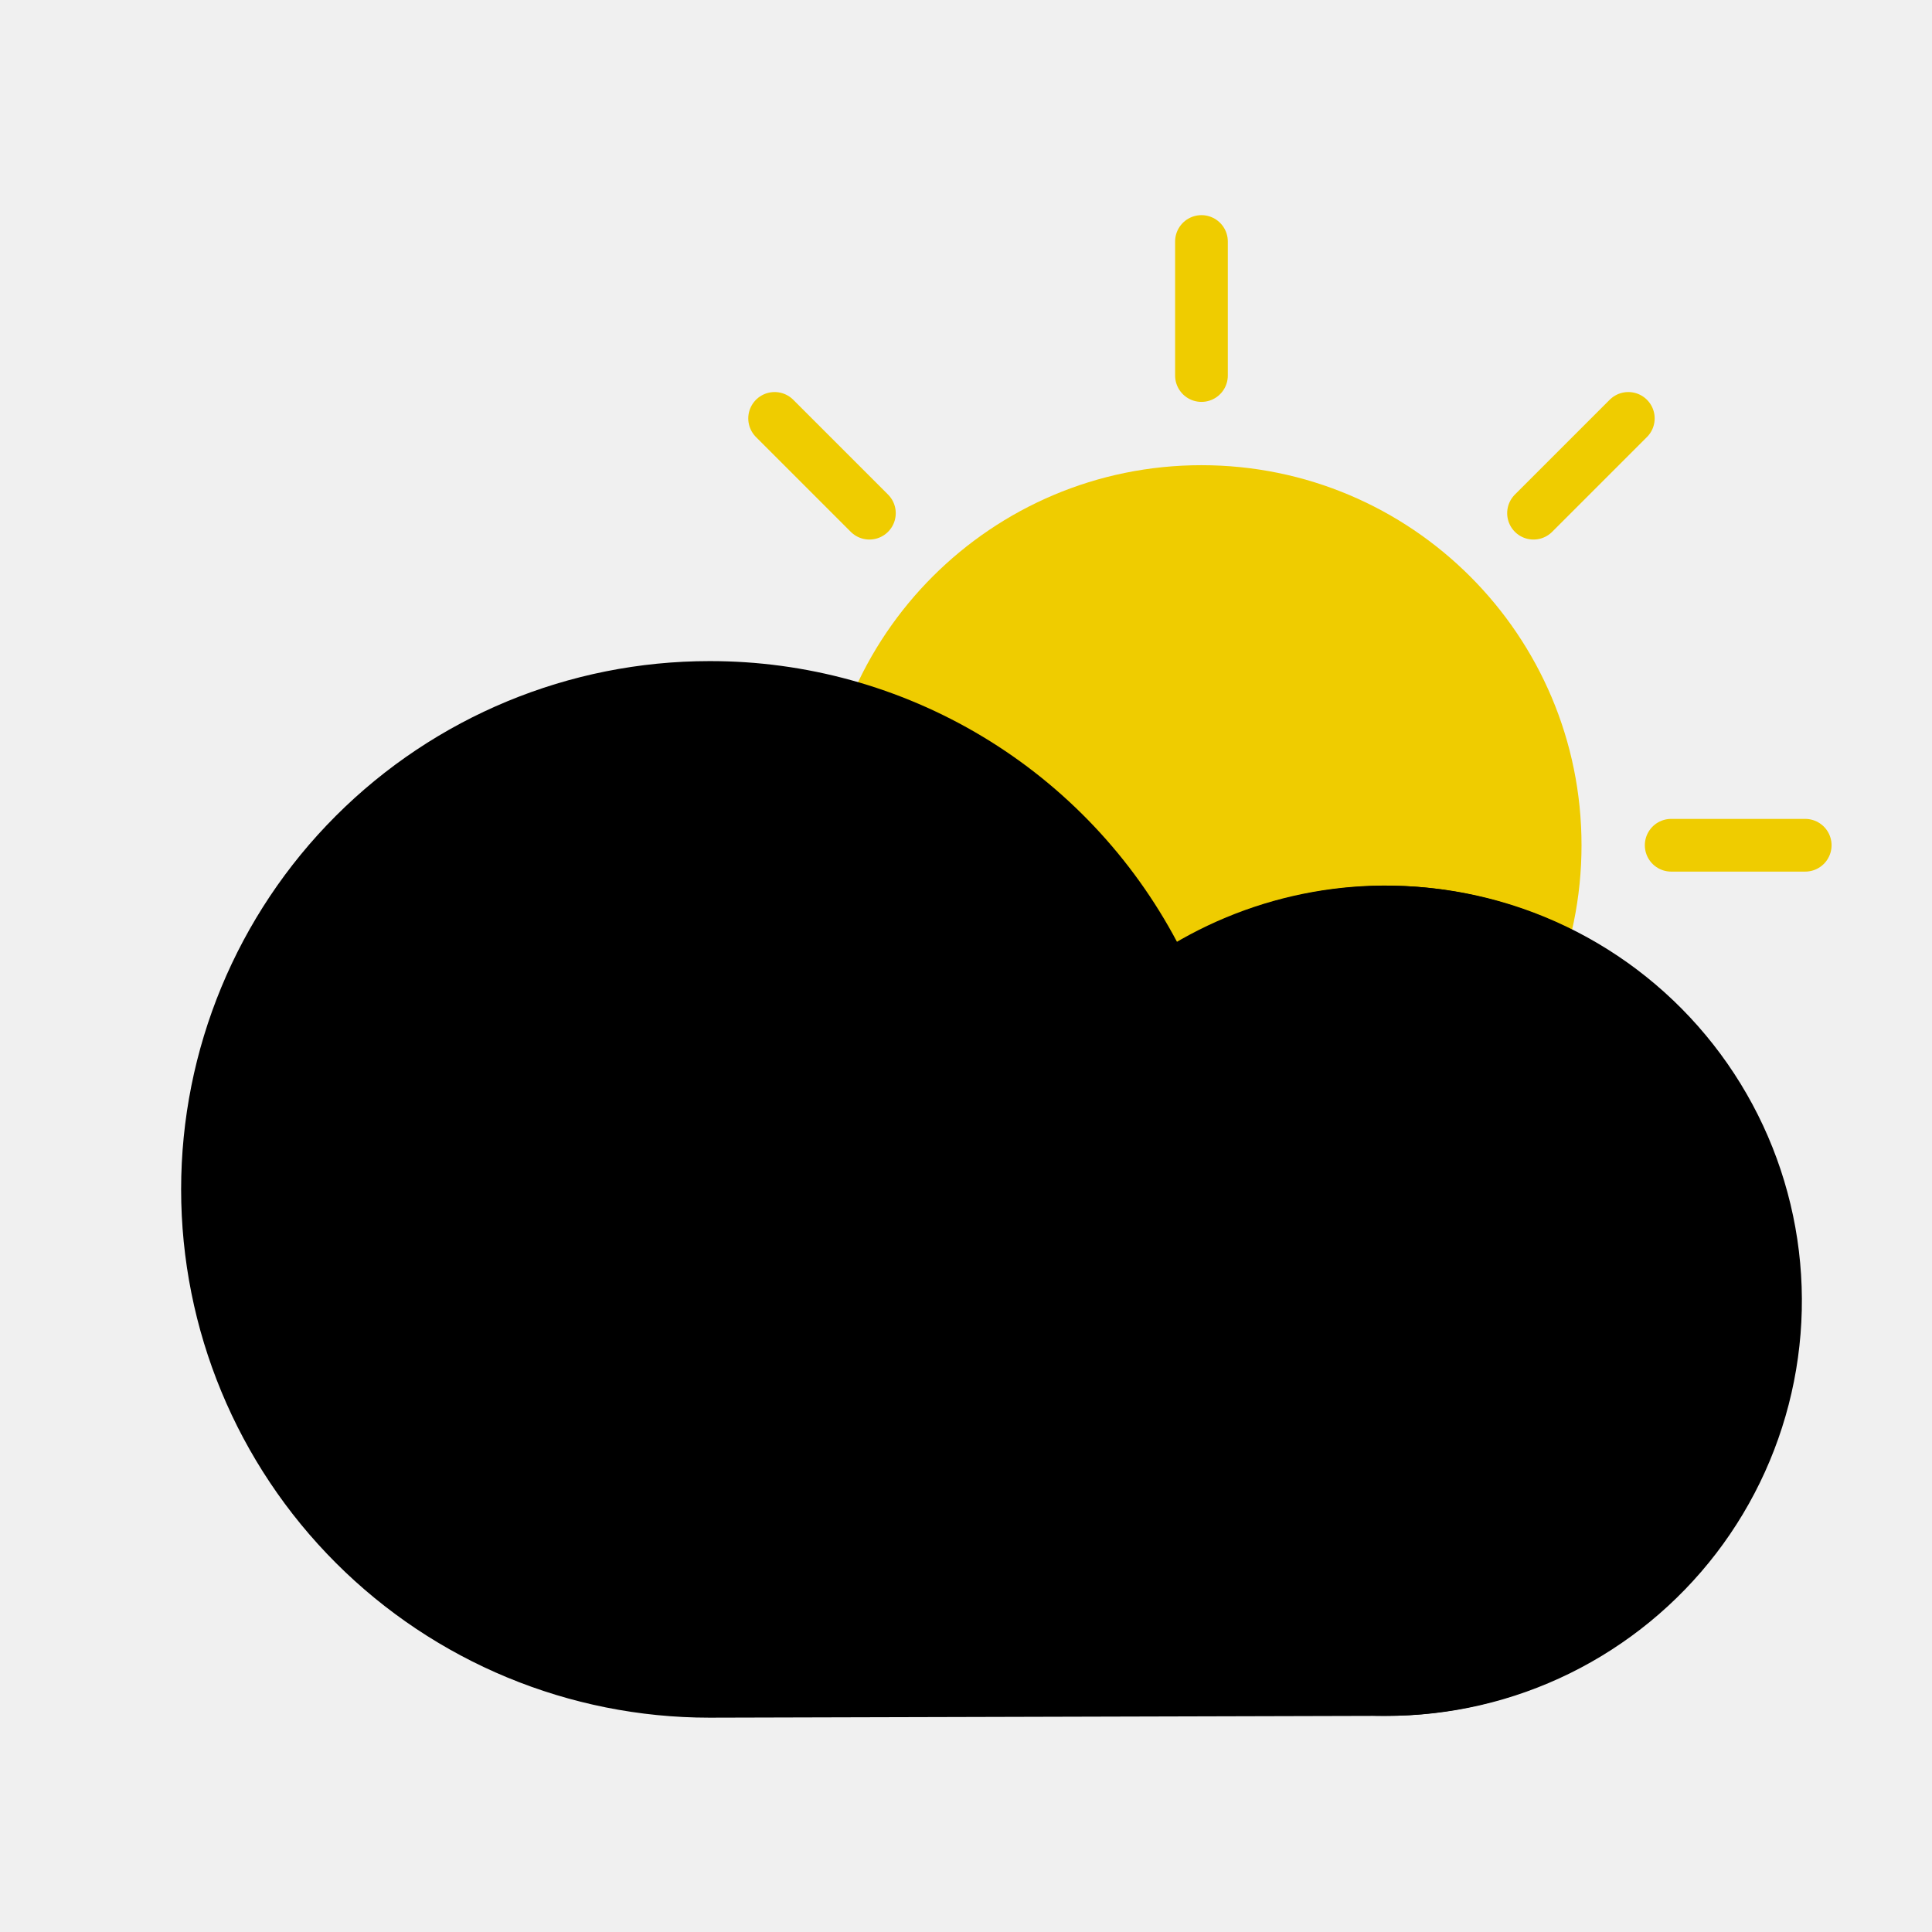
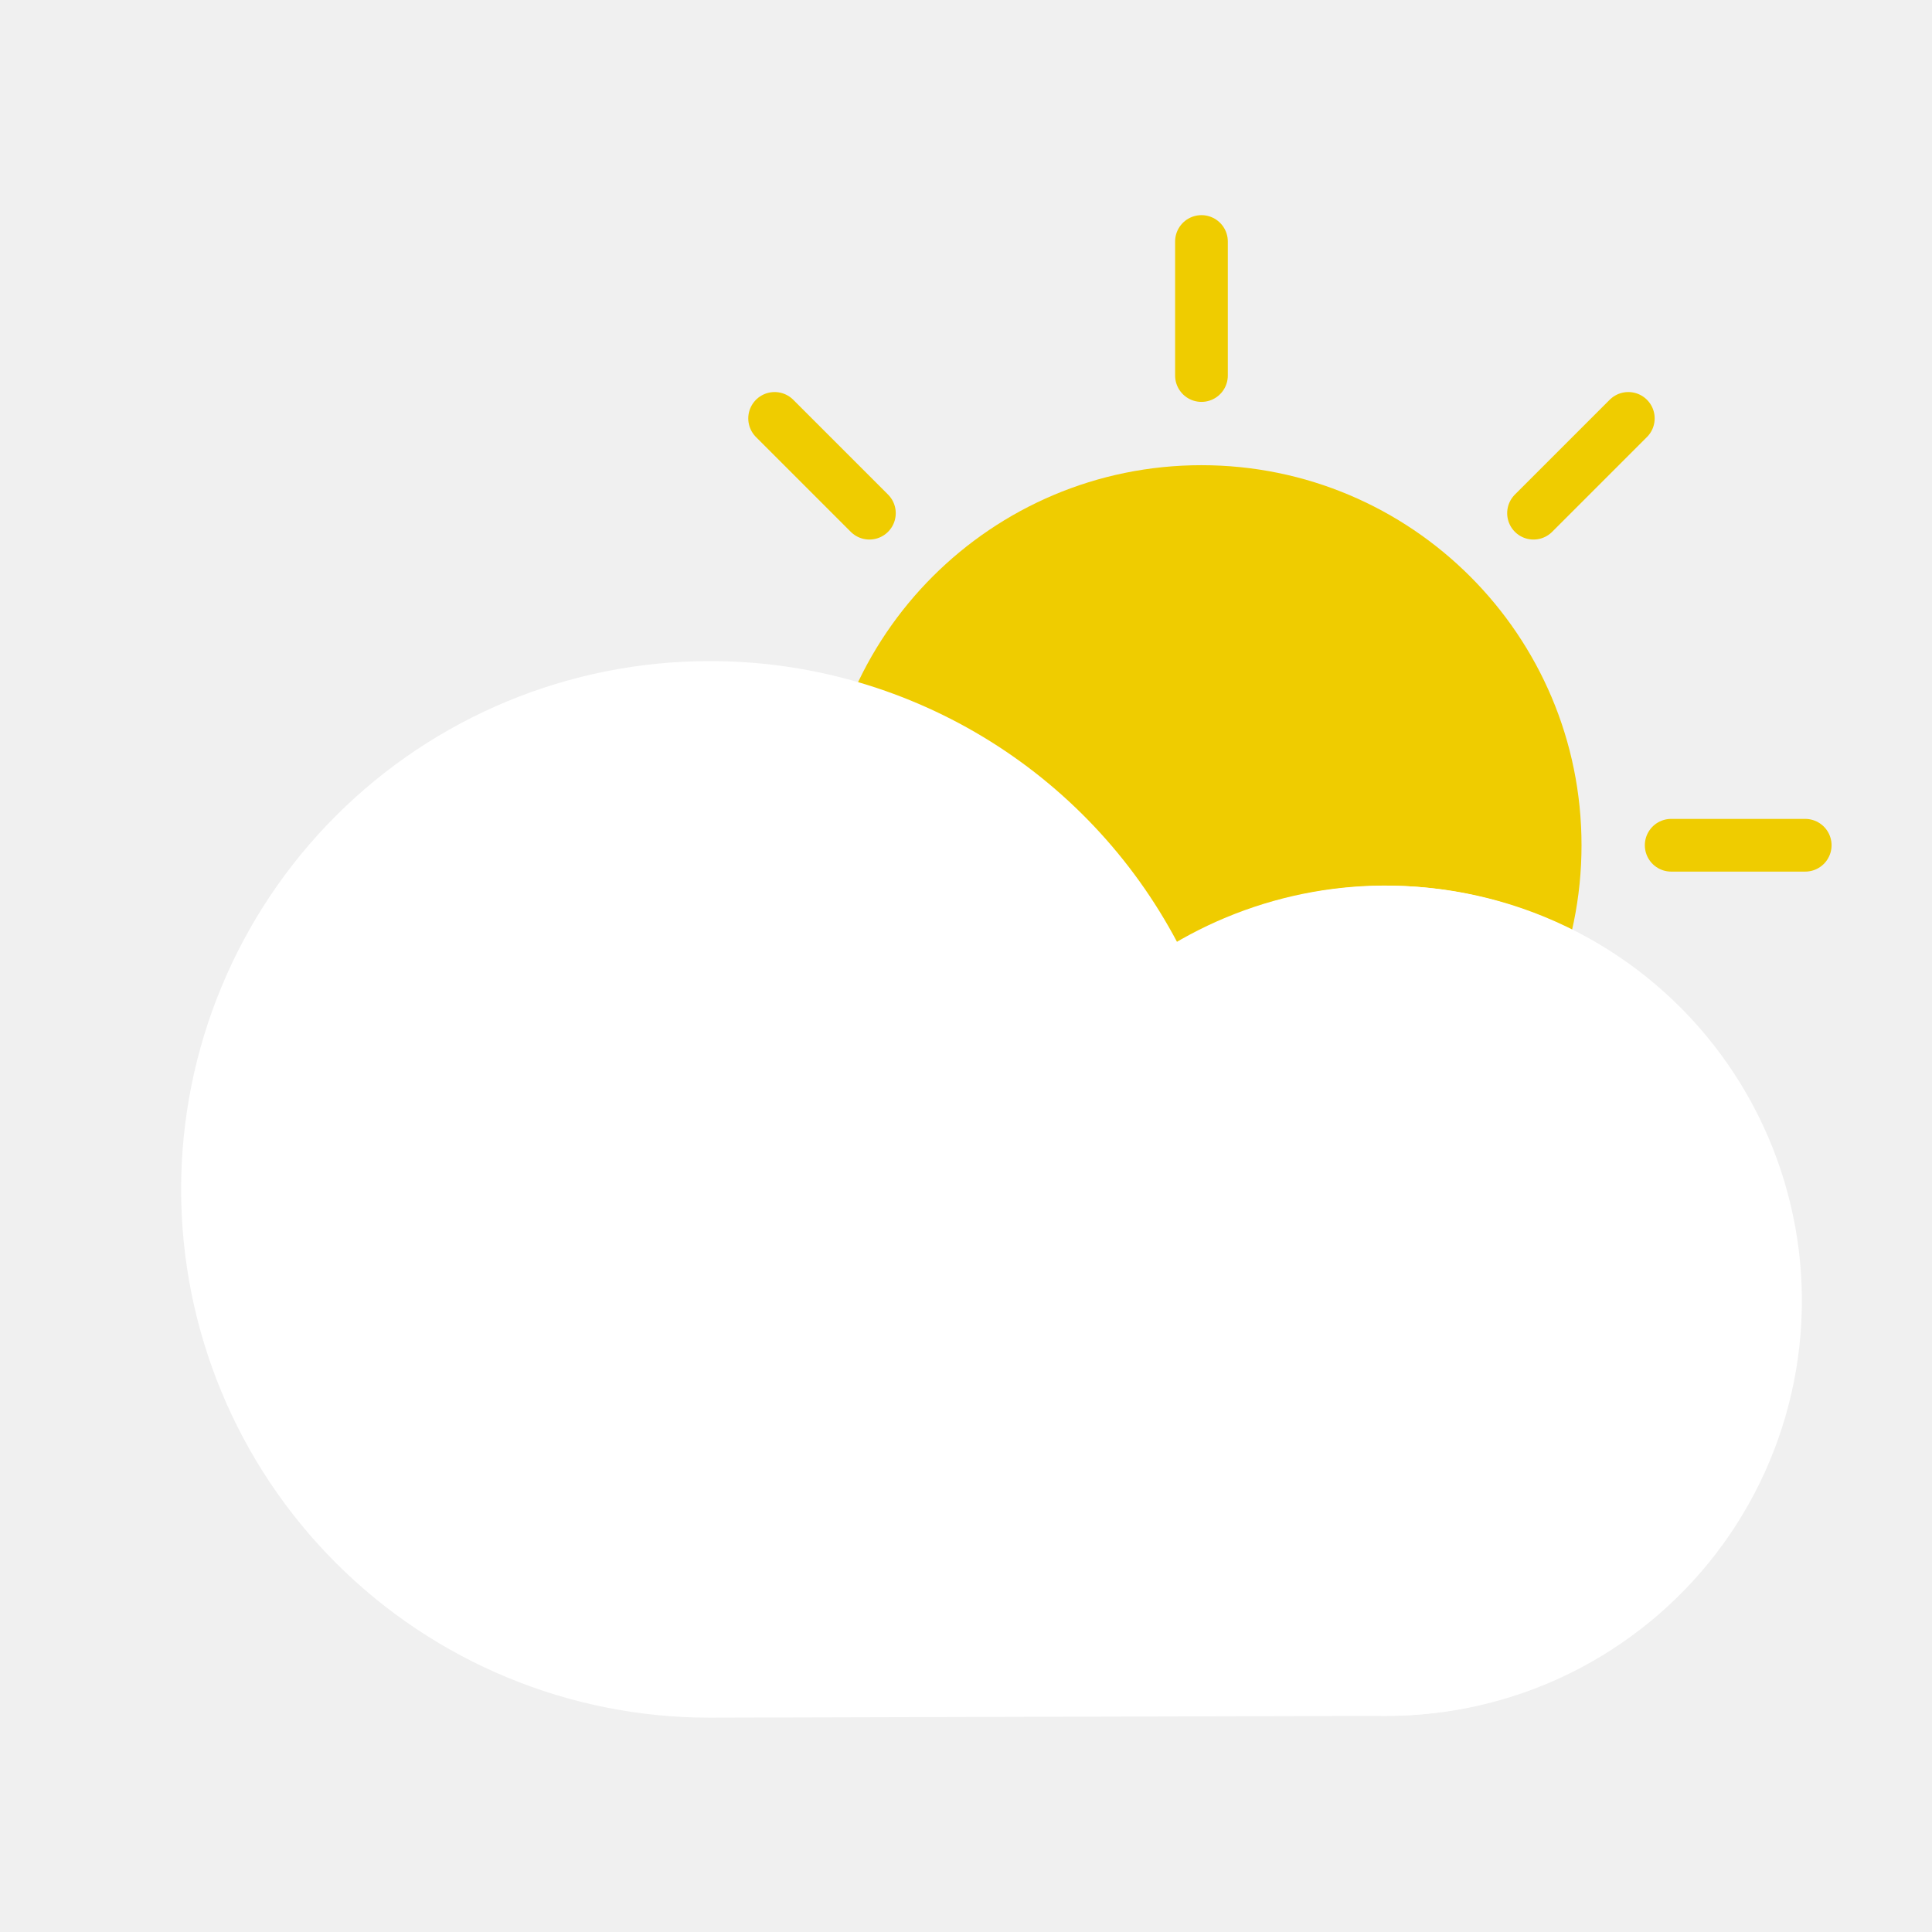
<svg xmlns="http://www.w3.org/2000/svg" version="1.1" width="32" height="32" viewBox="0 0 32 32">
  <path fill="#efcc00" d="M19.9 20.295c3.477 0 6.295-2.818 6.295-6.295s-2.818-6.295-6.295-6.295c-3.477 0-6.295 2.818-6.295 6.295s2.818 6.295 6.295 6.295z" />
  <path fill="none" stroke="#efcc00" stroke-linejoin="miter" stroke-linecap="round" stroke-miterlimit="10" stroke-width="0.873" d="M19.9 4v2.22" />
  <path fill="none" stroke="#efcc00" stroke-linejoin="miter" stroke-linecap="round" stroke-miterlimit="10" stroke-width="0.873" d="M19.9 21.78v2.22" />
  <path fill="none" stroke="#efcc00" stroke-linejoin="miter" stroke-linecap="round" stroke-miterlimit="10" stroke-width="0.873" d="M9.9 14h2.225" />
  <path fill="none" stroke="#efcc00" stroke-linejoin="miter" stroke-linecap="round" stroke-miterlimit="10" stroke-width="0.873" d="M27.68 14h2.22" />
  <path fill="none" stroke="#efcc00" stroke-linejoin="miter" stroke-linecap="round" stroke-miterlimit="10" stroke-width="0.873" d="M12.83 6.93l1.57 1.57" />
  <path fill="none" stroke="#efcc00" stroke-linejoin="miter" stroke-linecap="round" stroke-miterlimit="10" stroke-width="0.873" d="M25.4 19.5l1.57 1.57" />
  <path fill="none" stroke="#efcc00" stroke-linejoin="miter" stroke-linecap="round" stroke-miterlimit="10" stroke-width="0.873" d="M12.83 21.070l1.57-1.57" />
  <path fill="none" stroke="#efcc00" stroke-linejoin="miter" stroke-linecap="round" stroke-miterlimit="10" stroke-width="0.873" d="M25.4 8.5l1.57-1.57" />
-   <path fill="#000" d="M11.75 10.95c1.594-0.003 3.158 0.429 4.524 1.25s2.481 2 3.226 3.41c0.912-0.533 1.935-0.849 2.989-0.923s2.111 0.096 3.088 0.497c0.978 0.401 1.85 1.021 2.549 1.814s1.206 1.735 1.481 2.755c0.276 1.020 0.312 2.090 0.107 3.126s-0.646 2.012-1.289 2.85-1.471 1.517-2.418 1.984c-0.948 0.467-1.991 0.709-3.047 0.707l-11.21 0.030c-2.321 0-4.546-0.922-6.187-2.563s-2.563-3.867-2.563-6.187c0-2.321 0.922-4.546 2.563-6.187s3.867-2.563 6.187-2.563v0z" />
-   <path fill="#000" d="M29.566 23.394c1.022-3.657-1.115-7.45-4.771-8.471s-7.45 1.115-8.471 4.771c-1.022 3.657 1.115 7.45 4.771 8.471s7.45-1.115 8.471-4.771z" />
+   <path fill="#fff" d="M11.75 10.95c1.594-0.003 3.158 0.429 4.524 1.25s2.481 2 3.226 3.41c0.912-0.533 1.935-0.849 2.989-0.923s2.111 0.096 3.088 0.497c0.978 0.401 1.85 1.021 2.549 1.814s1.206 1.735 1.481 2.755c0.276 1.020 0.312 2.090 0.107 3.126s-0.646 2.012-1.289 2.85c-0.643 0.838-1.471 1.517-2.418 1.984-0.948 0.467-1.991 0.709-3.047 0.707l-11.21 0.030c-2.321 0-4.546-0.922-6.187-2.563s-2.563-3.867-2.563-6.187c0-2.321 0.922-4.546 2.563-6.187s3.867-2.563 6.187-2.563v0z" />
+   <path fill="#fff" d="M29.566 23.394c1.022-3.657-1.115-7.45-4.771-8.471s-7.45 1.115-8.471 4.771c-1.022 3.657 1.115 7.45 4.771 8.471s7.45-1.115 8.471-4.771z" />
</svg>
